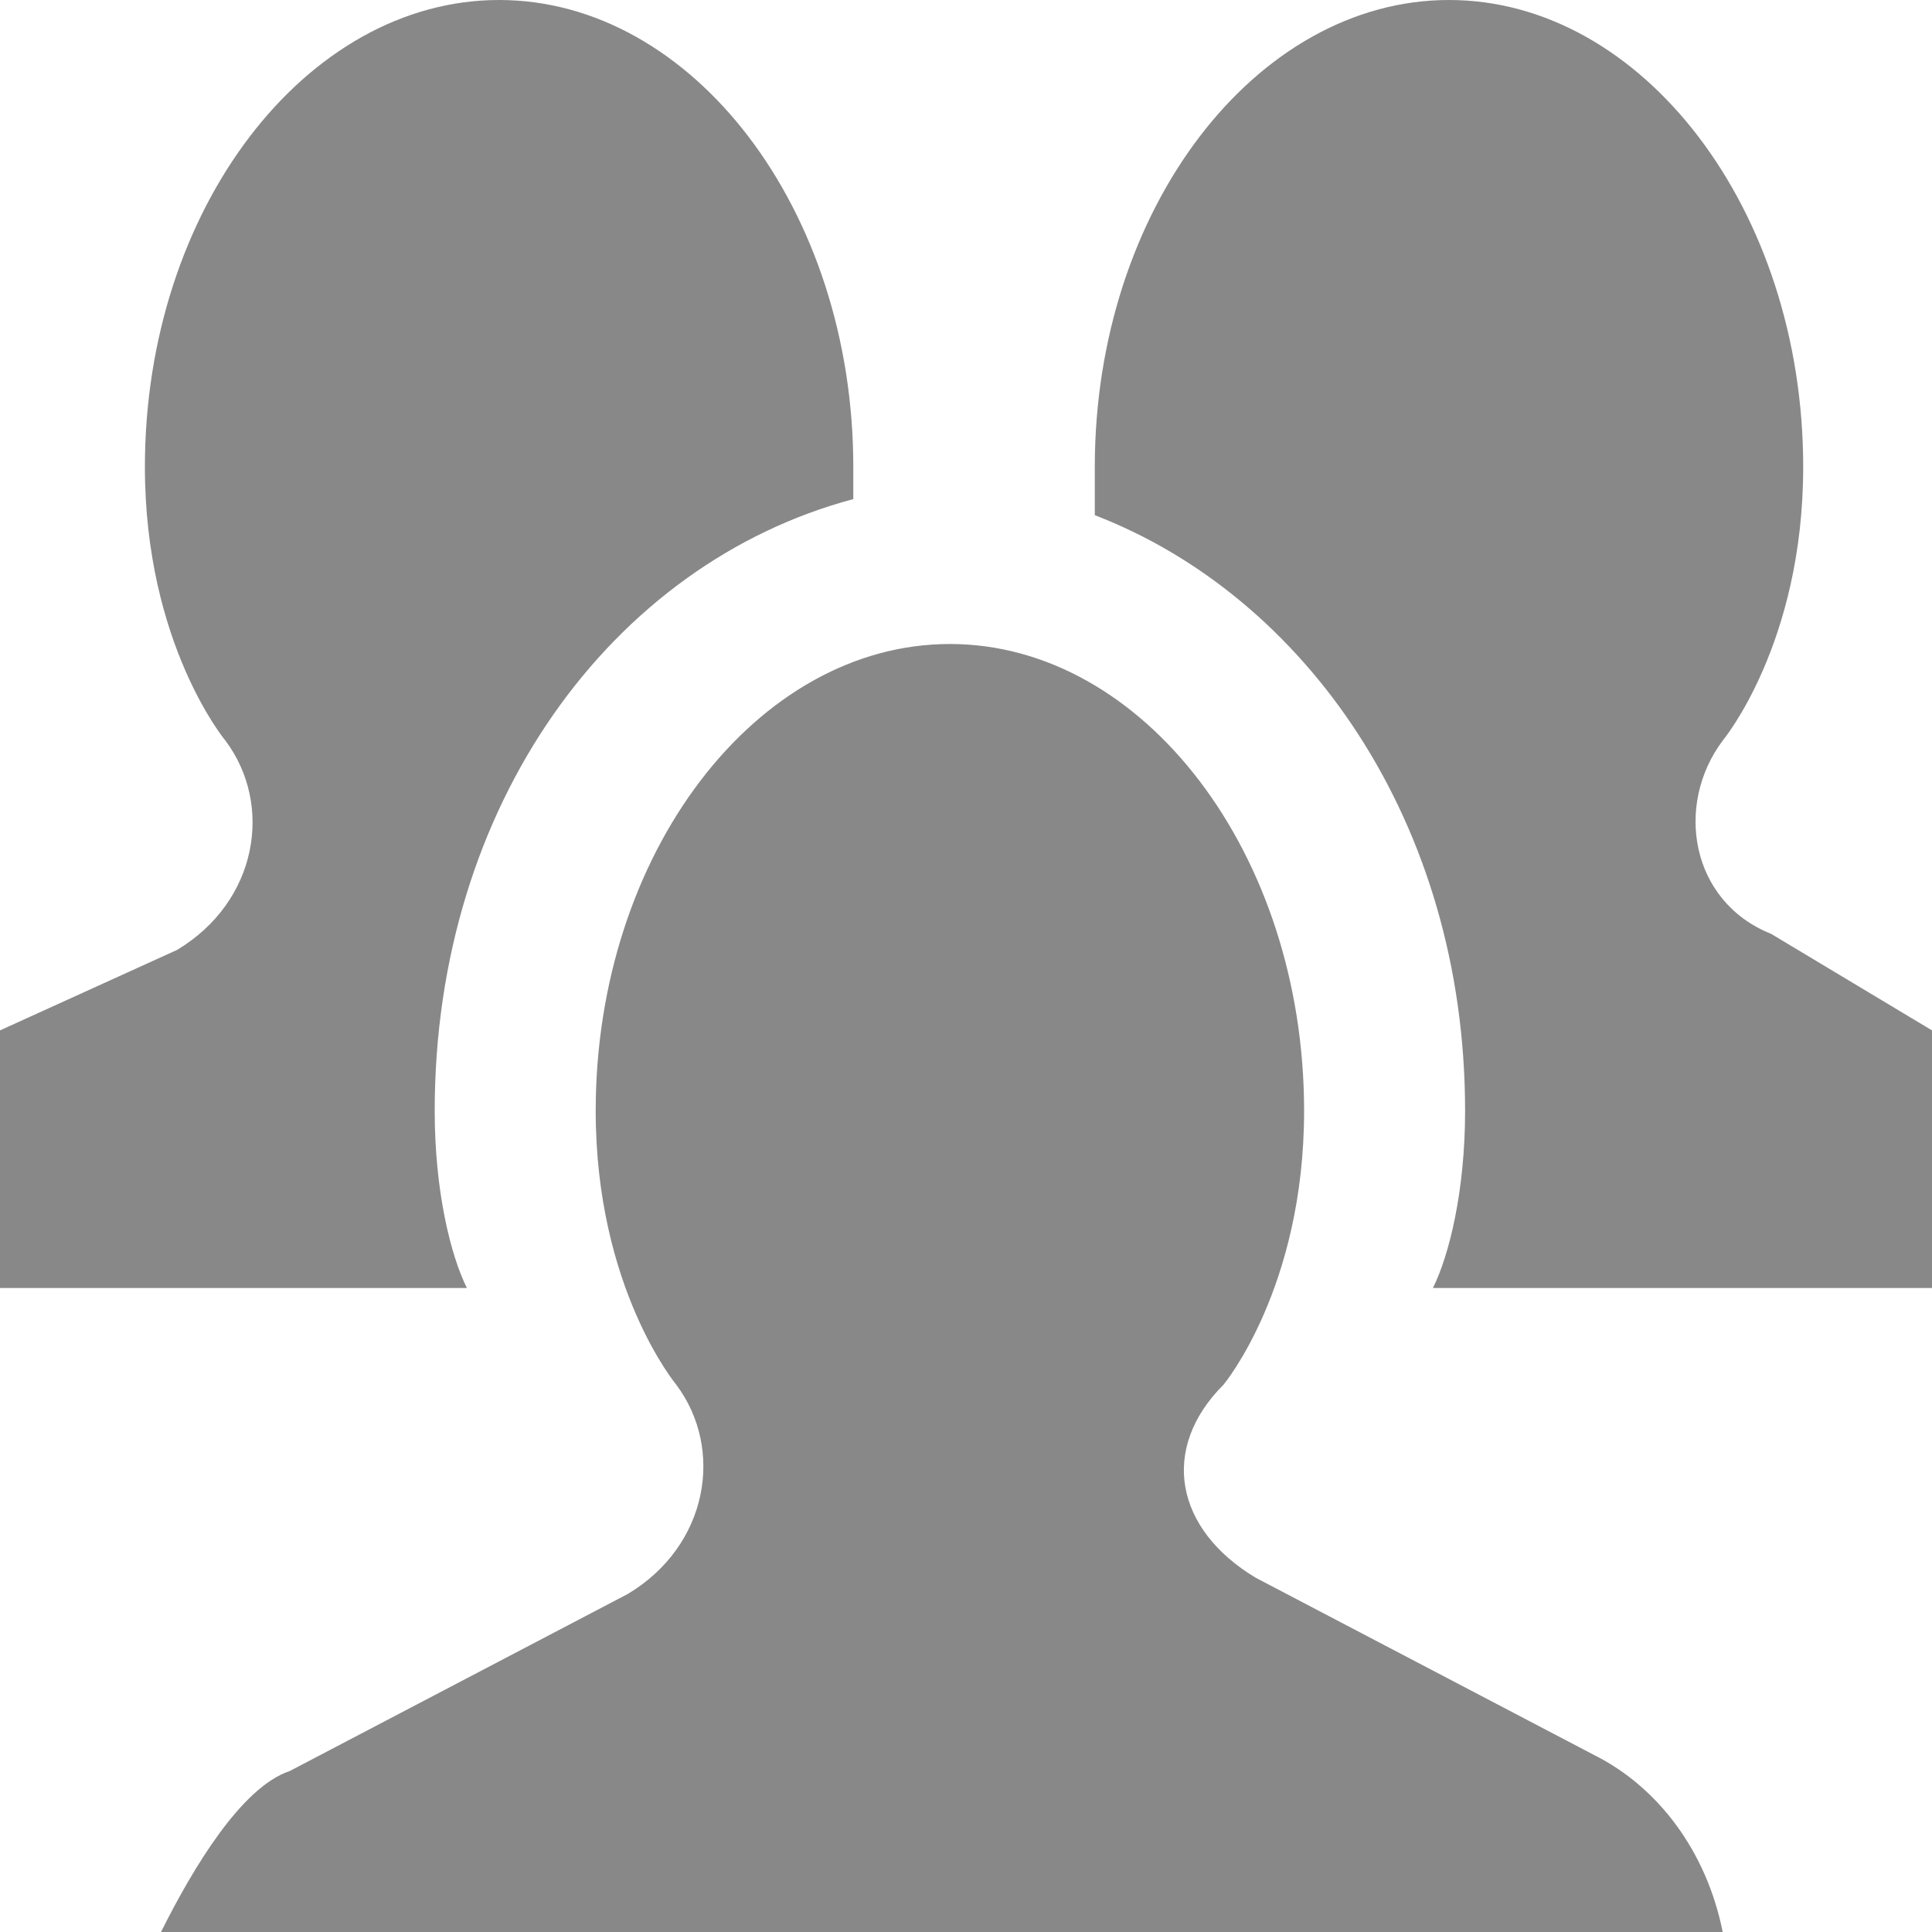
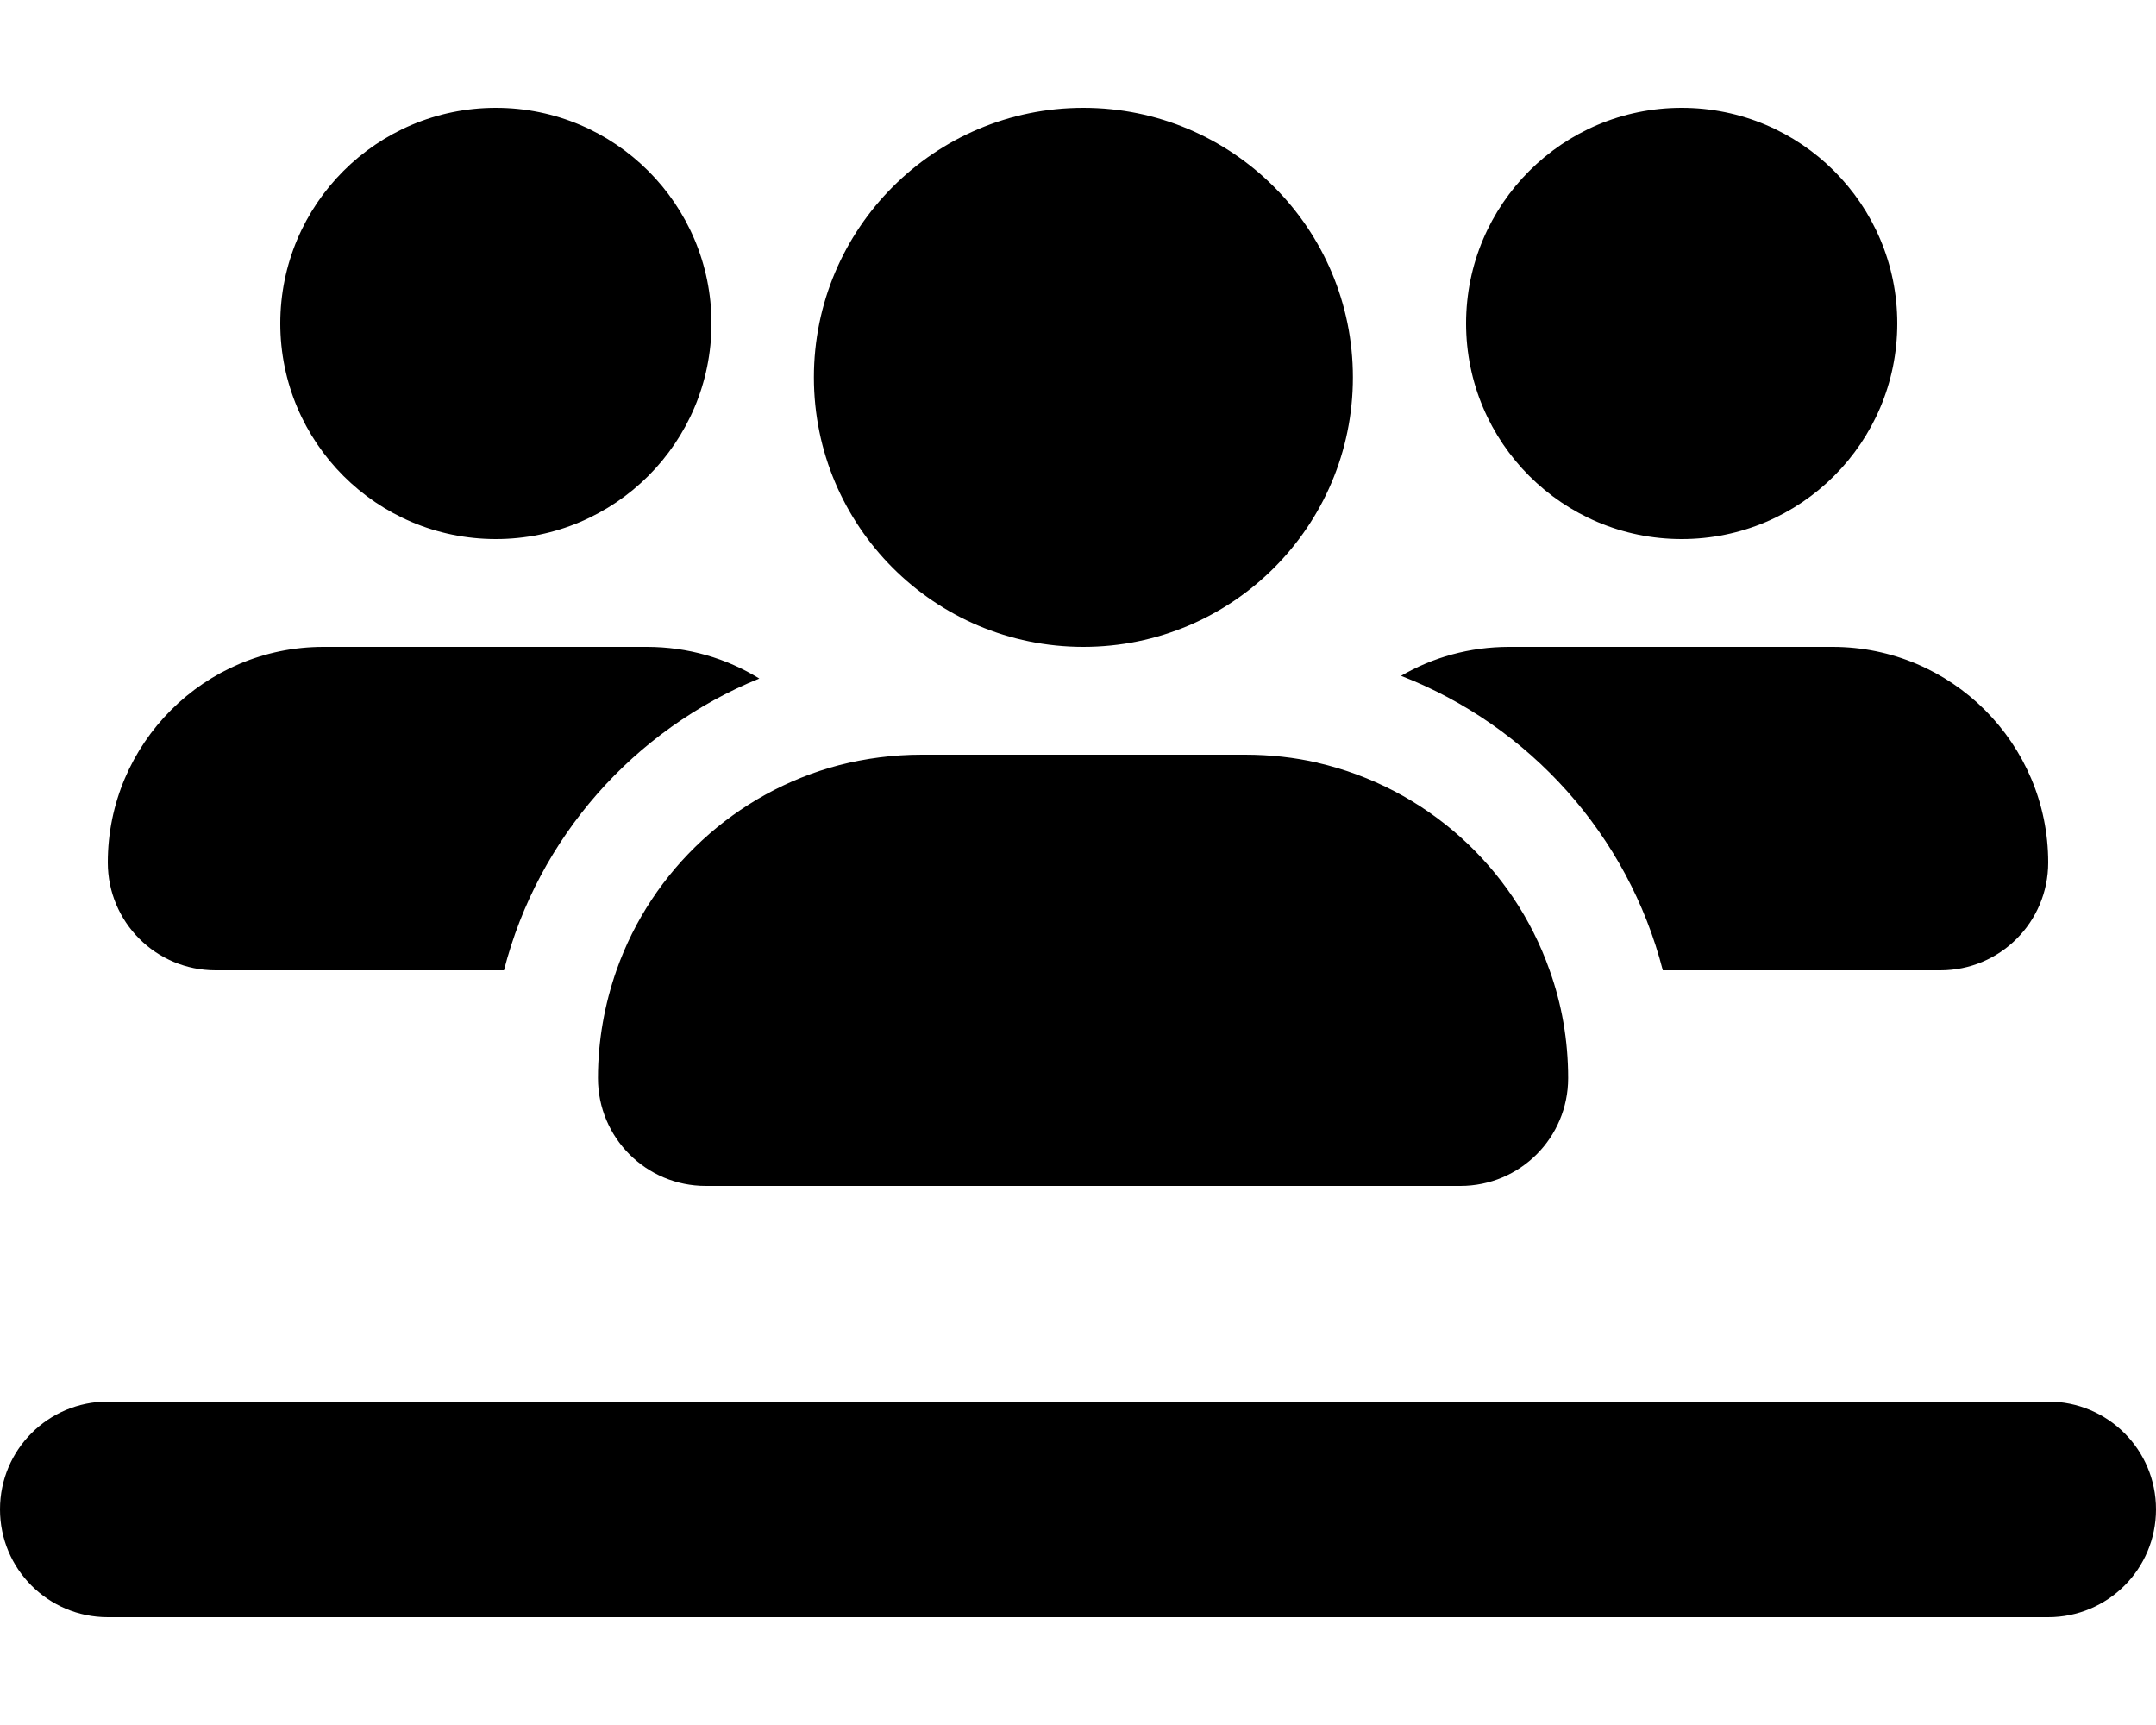
- <svg xmlns="http://www.w3.org/2000/svg" width="12" height="12" viewBox="0 0 12 12" preserveAspectRatio="xMinYMid meet" overflow="visible">
-   <path d="M12 6.4V8H8.9c.1-.2.2-.6.2-1.1 0-1.8-1-3.2-2.3-3.7v-.3C6.8 1.3 7.8 0 9 0c1.2 0 2.2 1.3 2.2 2.9 0 1.1-.5 1.7-.5 1.7-.3.4-.2 1 .3 1.2l1 .6zm-9.3.5c0-1.9 1.1-3.4 2.6-3.8v-.2c0-1.6-1-2.9-2.2-2.9C1.9 0 .9 1.3.9 2.9c0 1.1.5 1.7.5 1.7.3.4.2 1-.3 1.3L0 6.4V8h2.9c-.1-.2-.2-.6-.2-1.1zm8 5.1c-.1-.5-.4-.9-.8-1.1L7.8 9.8c-.5-.3-.6-.8-.2-1.2 0 0 .5-.6.5-1.7 0-1.6-1-2.9-2.2-2.9-1.2 0-2.2 1.3-2.2 2.9 0 1.1.5 1.7.5 1.7.3.4.2 1-.3 1.3L1.8 11c-.3.1-.6.6-.8 1h9.7z" fill="#888" />
+ <svg xmlns="http://www.w3.org/2000/svg" viewBox="0 0 640 512" preserveAspectRatio="xMinYMid meet">
+   <path d="M211.2 96a64 64 0 1 0 -128 0 64 64 0 1 0 128 0zM32 256c0 17.7 14.3 32 32 32h85.6c10.1-39.4 38.6-71.5 75.8-86.6c-9.7-6-21.2-9.4-33.4-9.4H96c-35.3 0-64 28.7-64 64zm461.6 32H576c17.7 0 32-14.3 32-32c0-35.3-28.7-64-64-64H448c-11.7 0-22.7 3.1-32.1 8.6c38.1 14.8 67.4 47.3 77.7 87.4zM391.2 226.4c-6.9-1.6-14.2-2.4-21.6-2.4h-96c-8.5 0-16.7 1.1-24.5 3.1c-30.8 8.1-55.6 31.1-66.1 60.9c-3.5 10-5.5 20.8-5.5 32c0 17.7 14.3 32 32 32h224c17.7 0 32-14.3 32-32c0-11.2-1.9-22-5.5-32c-10.8-30.7-36.8-54.2-68.9-61.6zM563.2 96a64 64 0 1 0 -128 0 64 64 0 1 0 128 0zM321.6 192a80 80 0 1 0 0-160 80 80 0 1 0 0 160zM32 416c-17.7 0-32 14.3-32 32s14.3 32 32 32H608c17.7 0 32-14.3 32-32s-14.3-32-32-32H32z" />
</svg>
